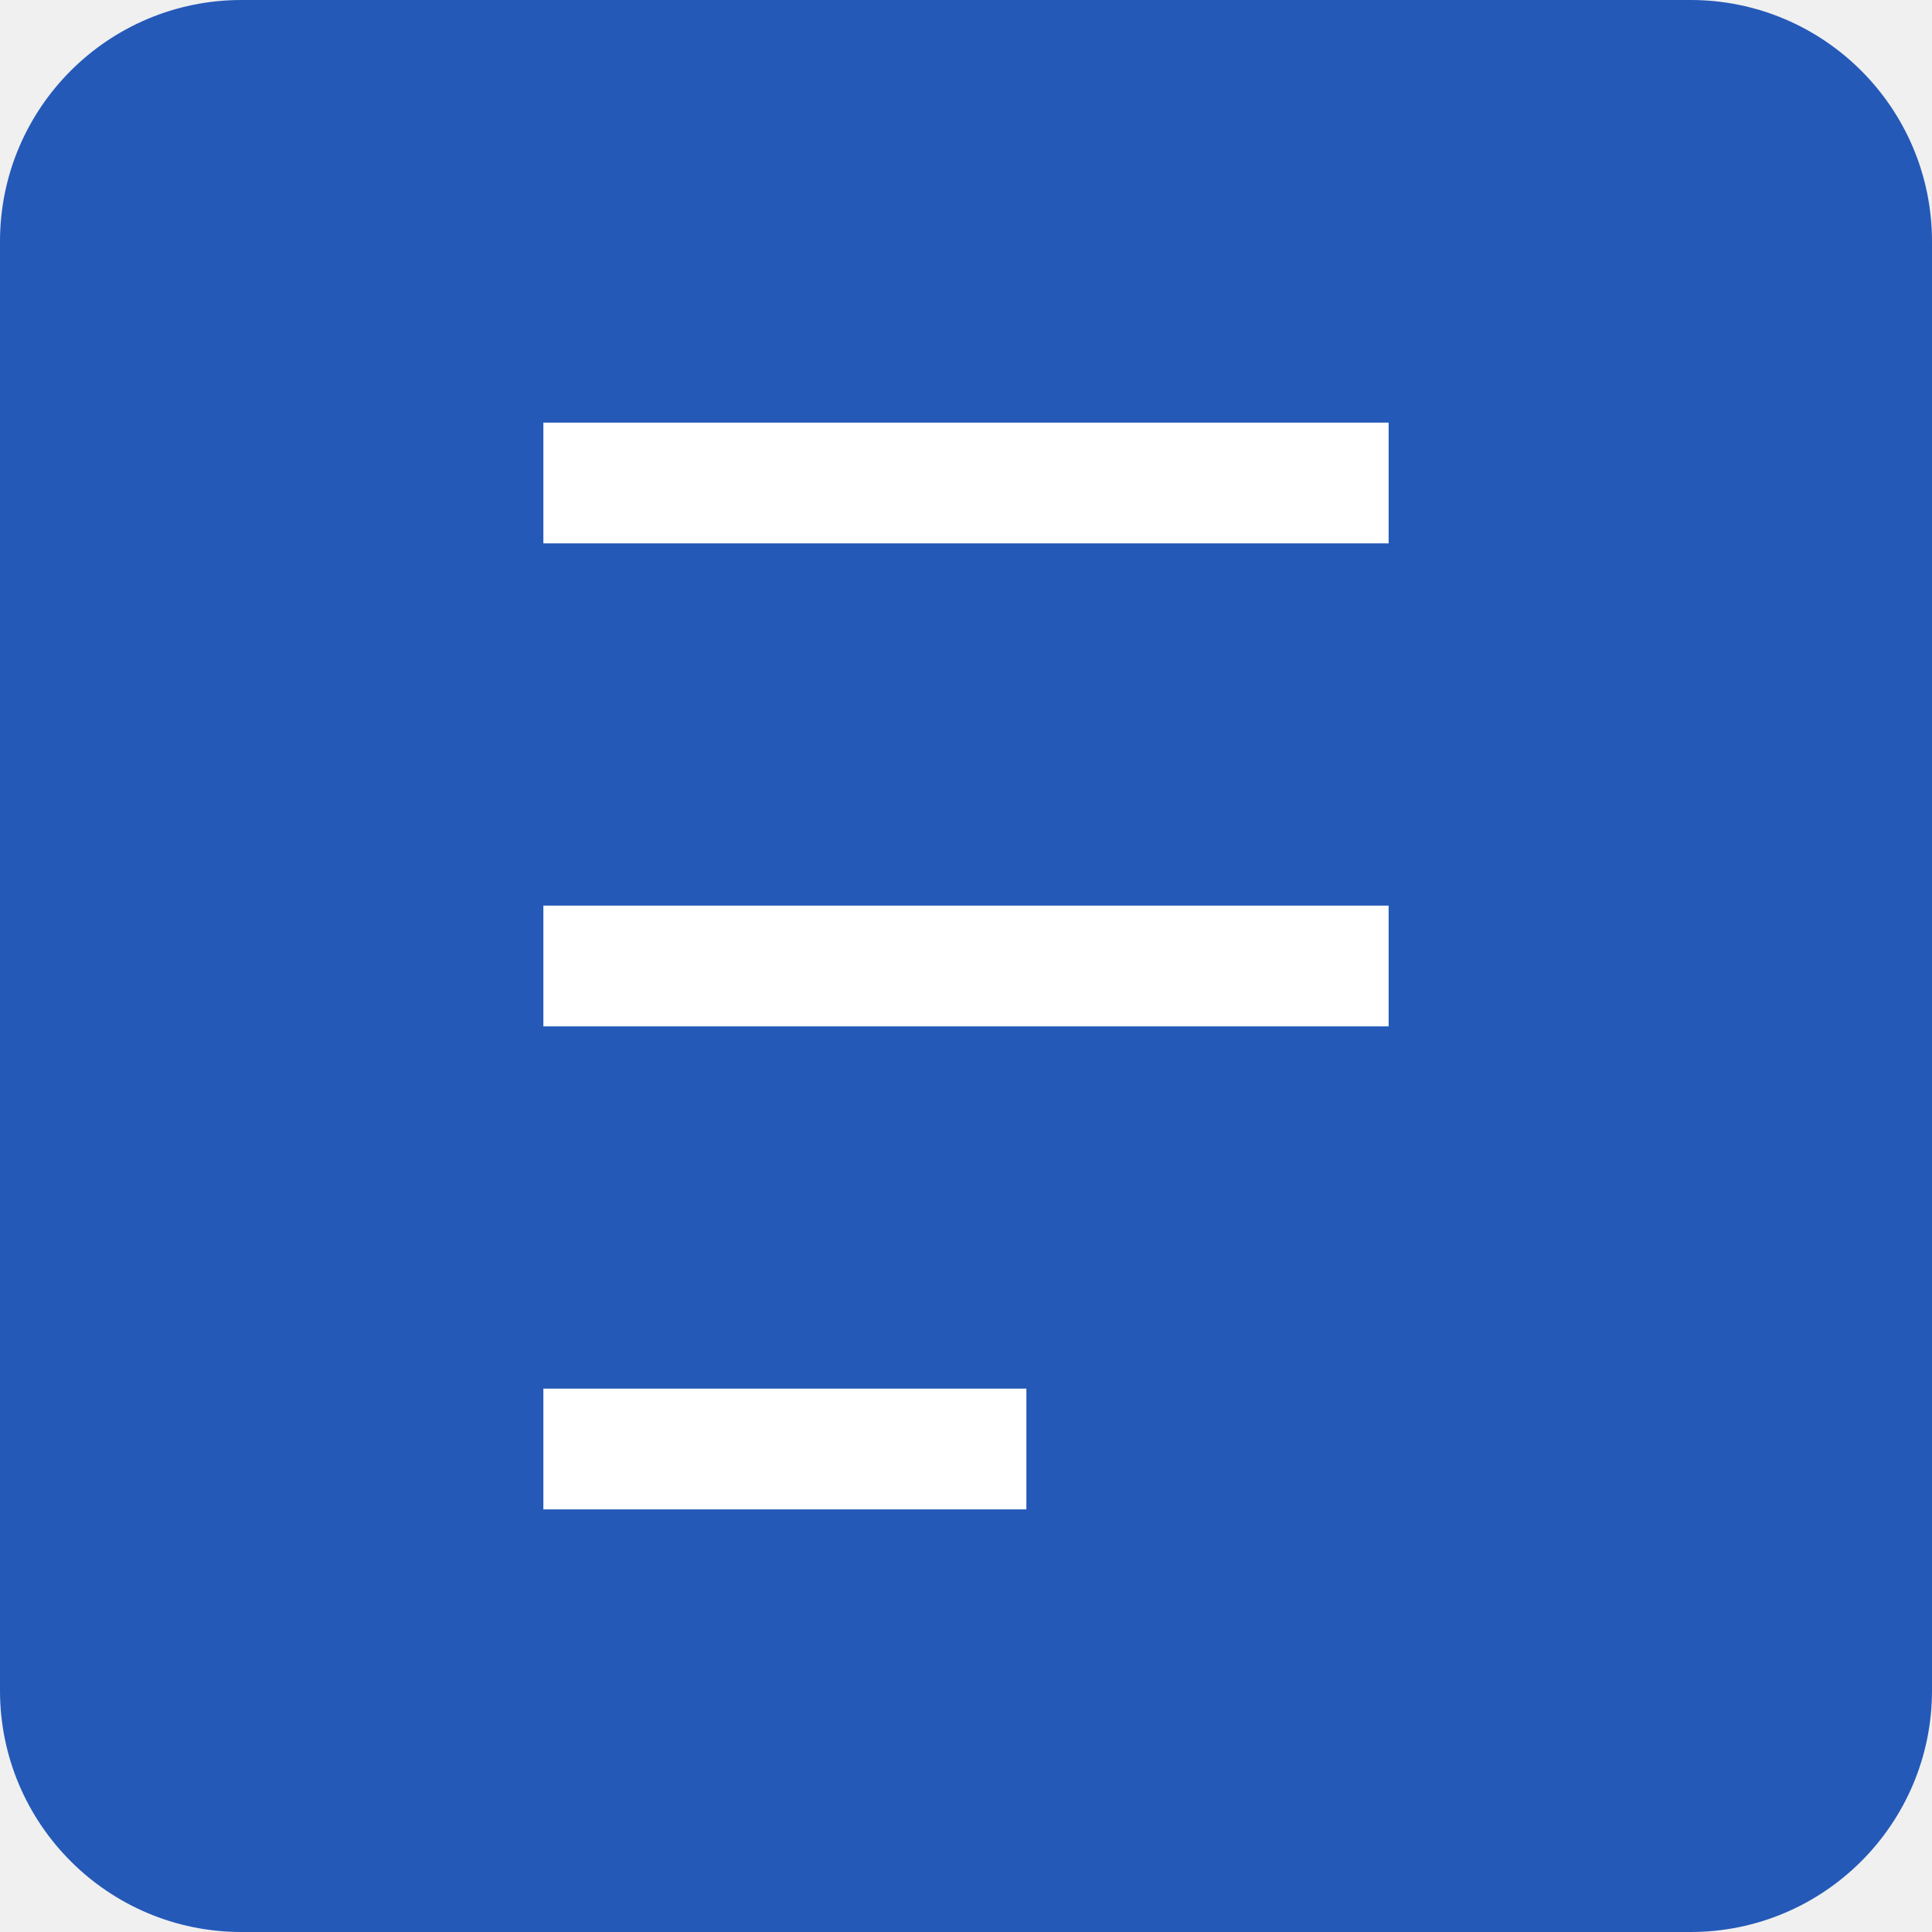
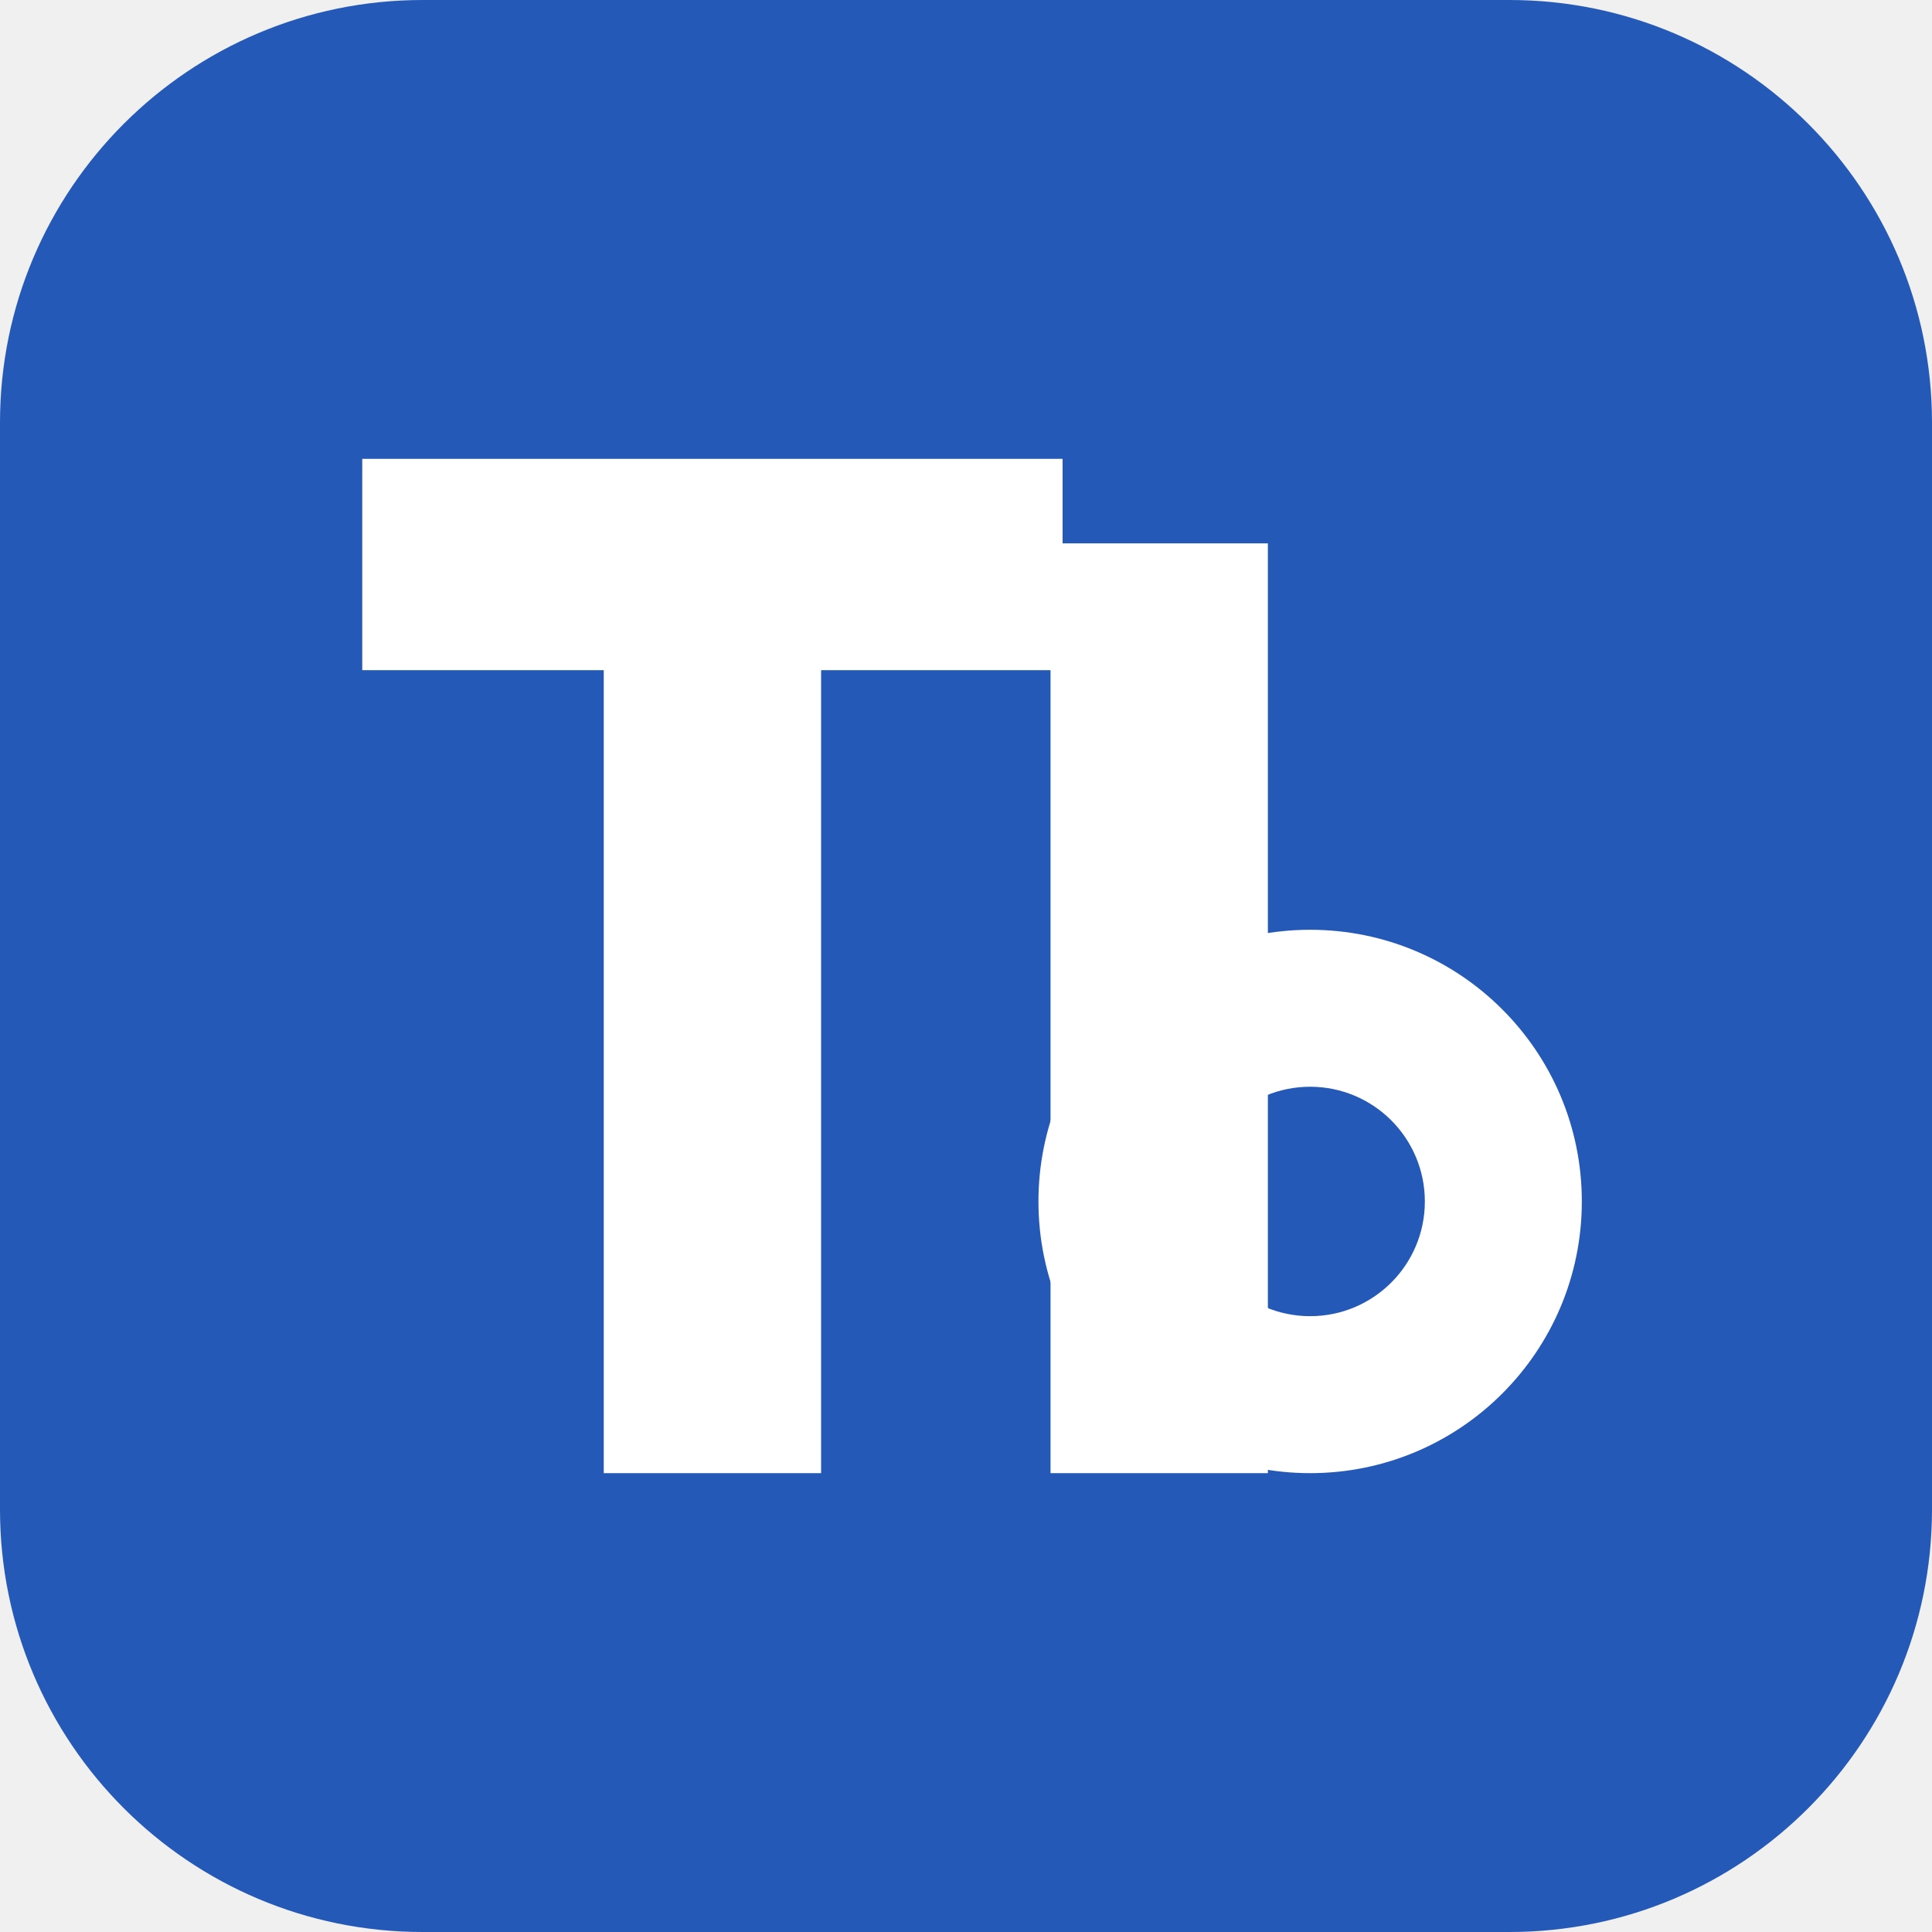
- <svg xmlns="http://www.w3.org/2000/svg" width="192" height="192" viewBox="0 0 32 32">
-   <rect width="32" height="32" rx="4" fill="#2459b8" />
-   <path d="M9 8h14M9 16h14M9 24h8" stroke="#fff" stroke-width="2" />
+ <svg xmlns="http://www.w3.org/2000/svg" viewBox="0 0 32 32" width="192" height="192">
+   <rect width="32" height="32" rx="7" fill="#2459b8" />
+   <path fill="#fff" d="M6 7.6h11.6v3.5h-4v13.3H10V11.1H6Z" />
+   <path fill="#fff" d="M17.4 9H21v15.4h-3.6Z" />
+   <path fill="#fff" fill-rule="evenodd" d="M21.7 15.4a4.5 4.5 0 1 0 0 9 4.5 4.5 0 0 0 0-9Zm0 2.6a1.9 1.9 0 1 1 0 3.8 1.9 1.9 0 0 1 0-3.8Z" />
</svg>
